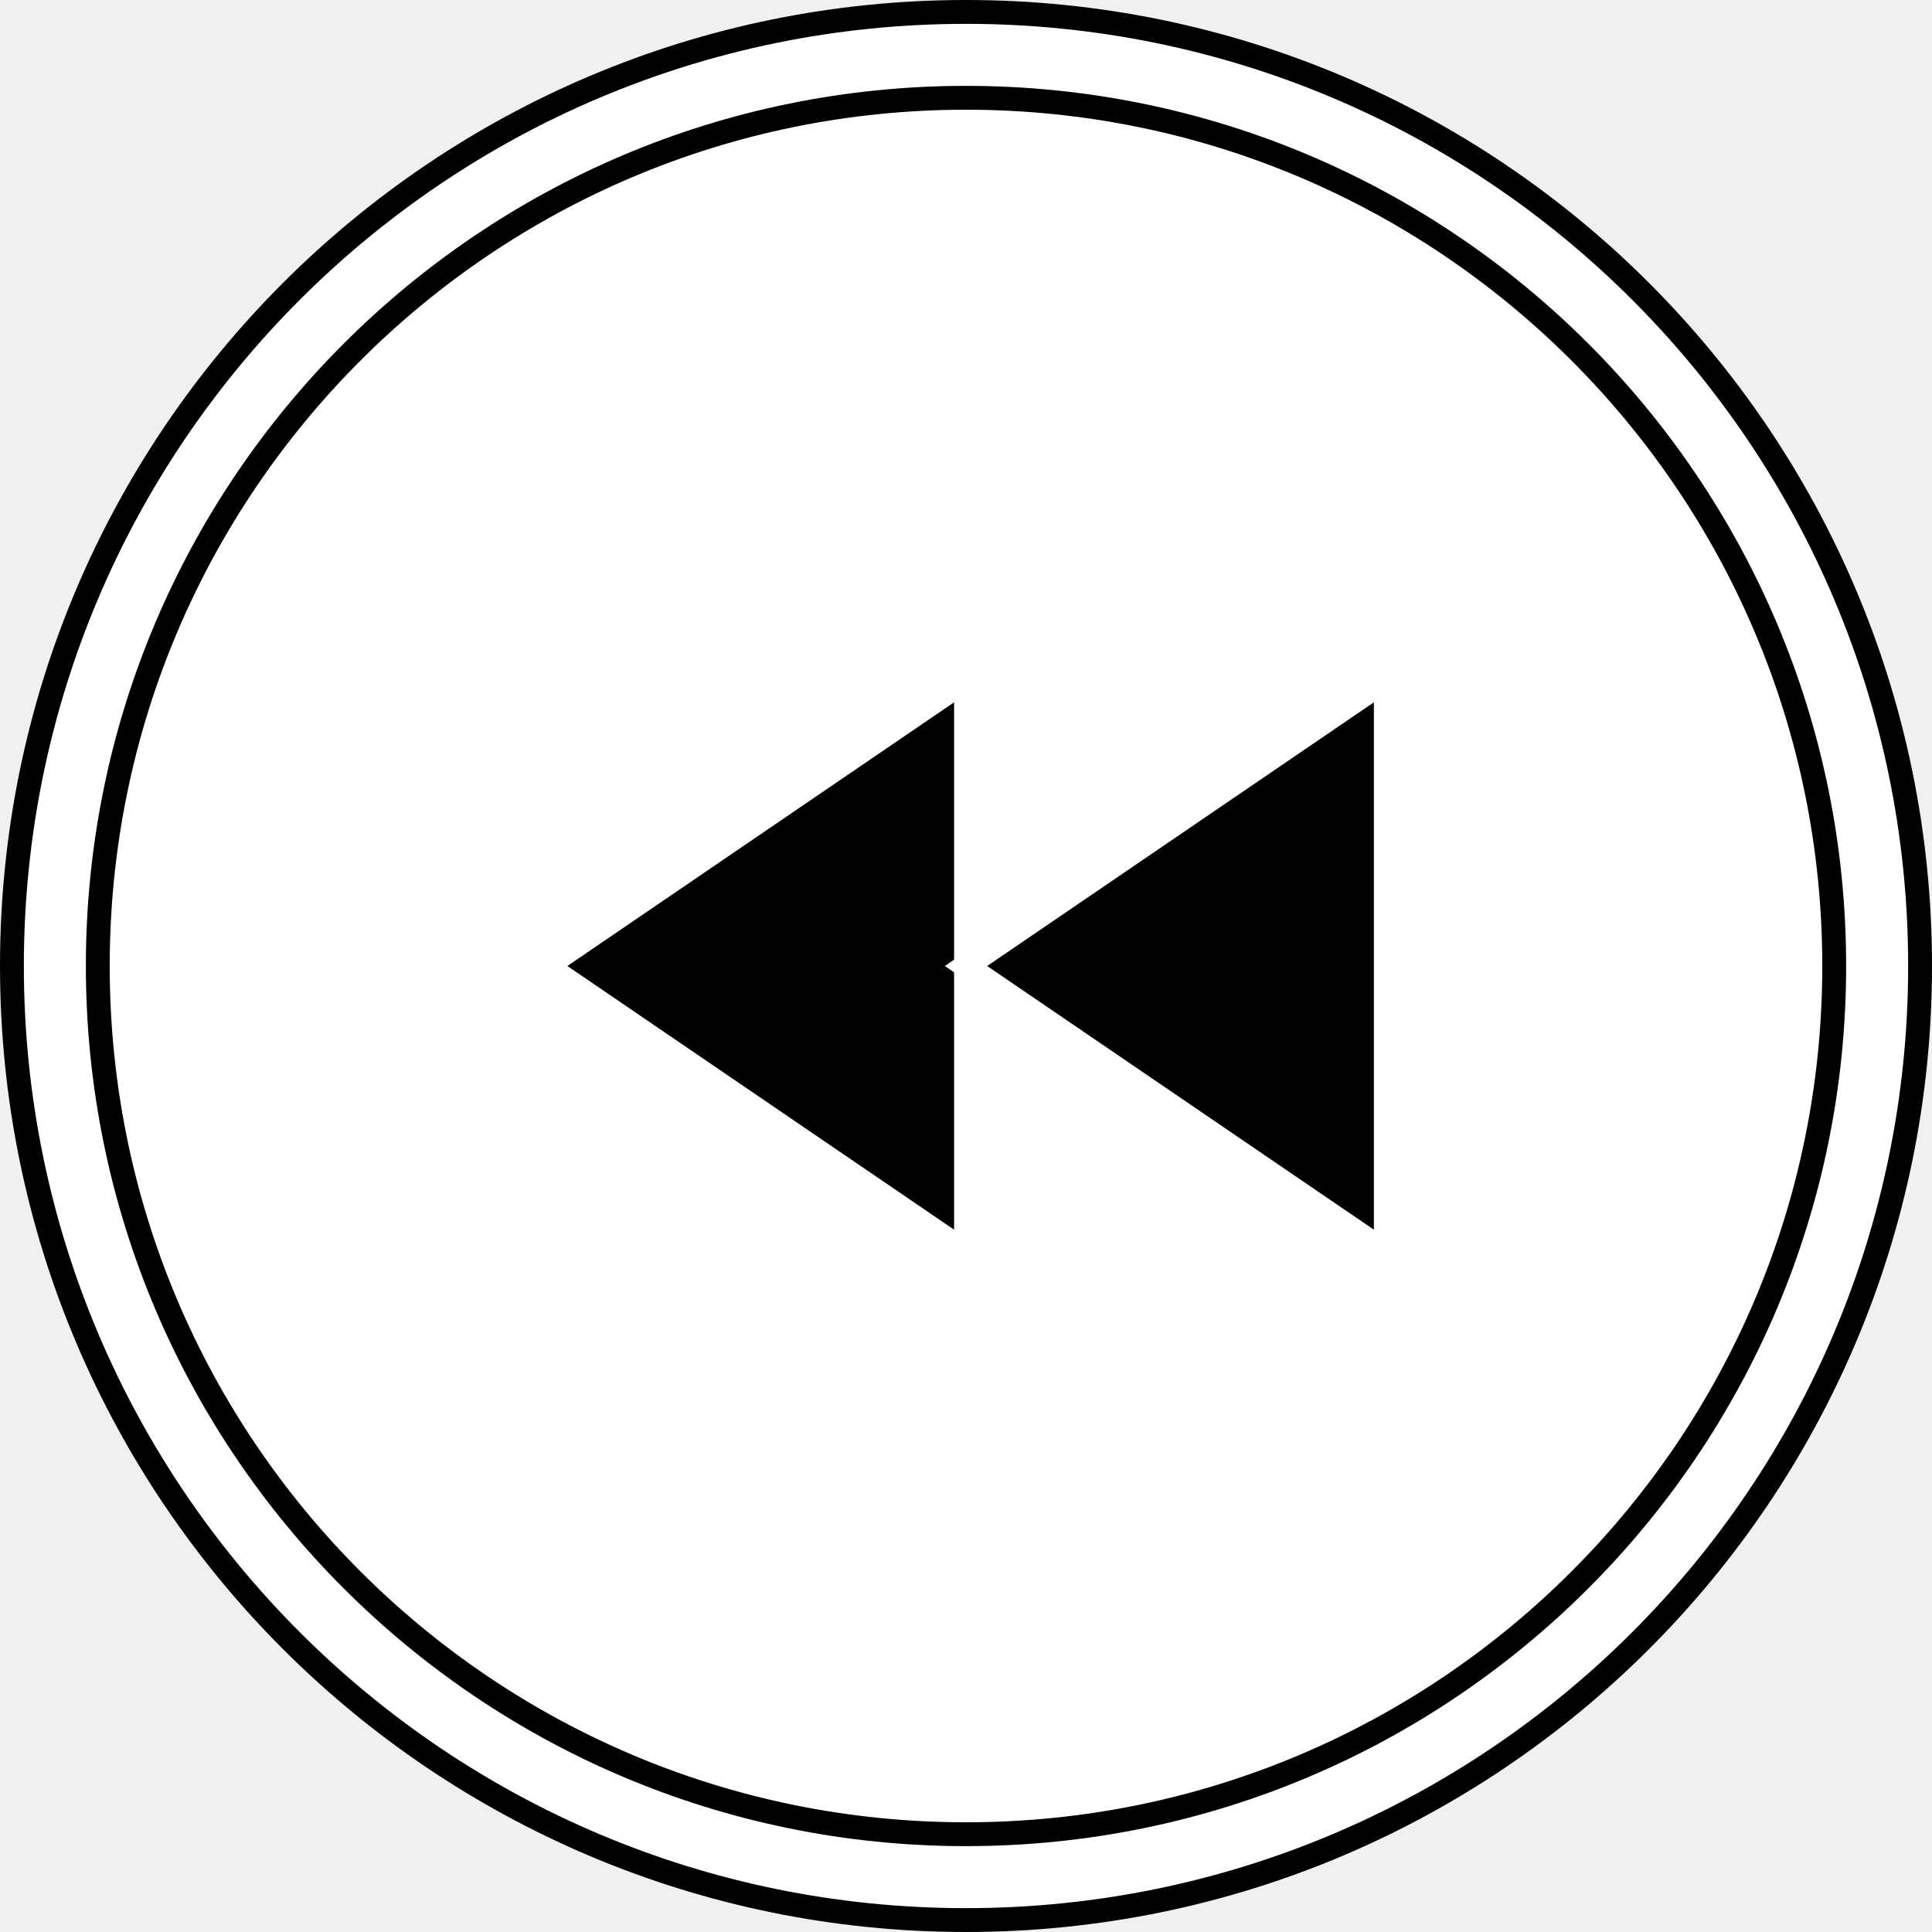
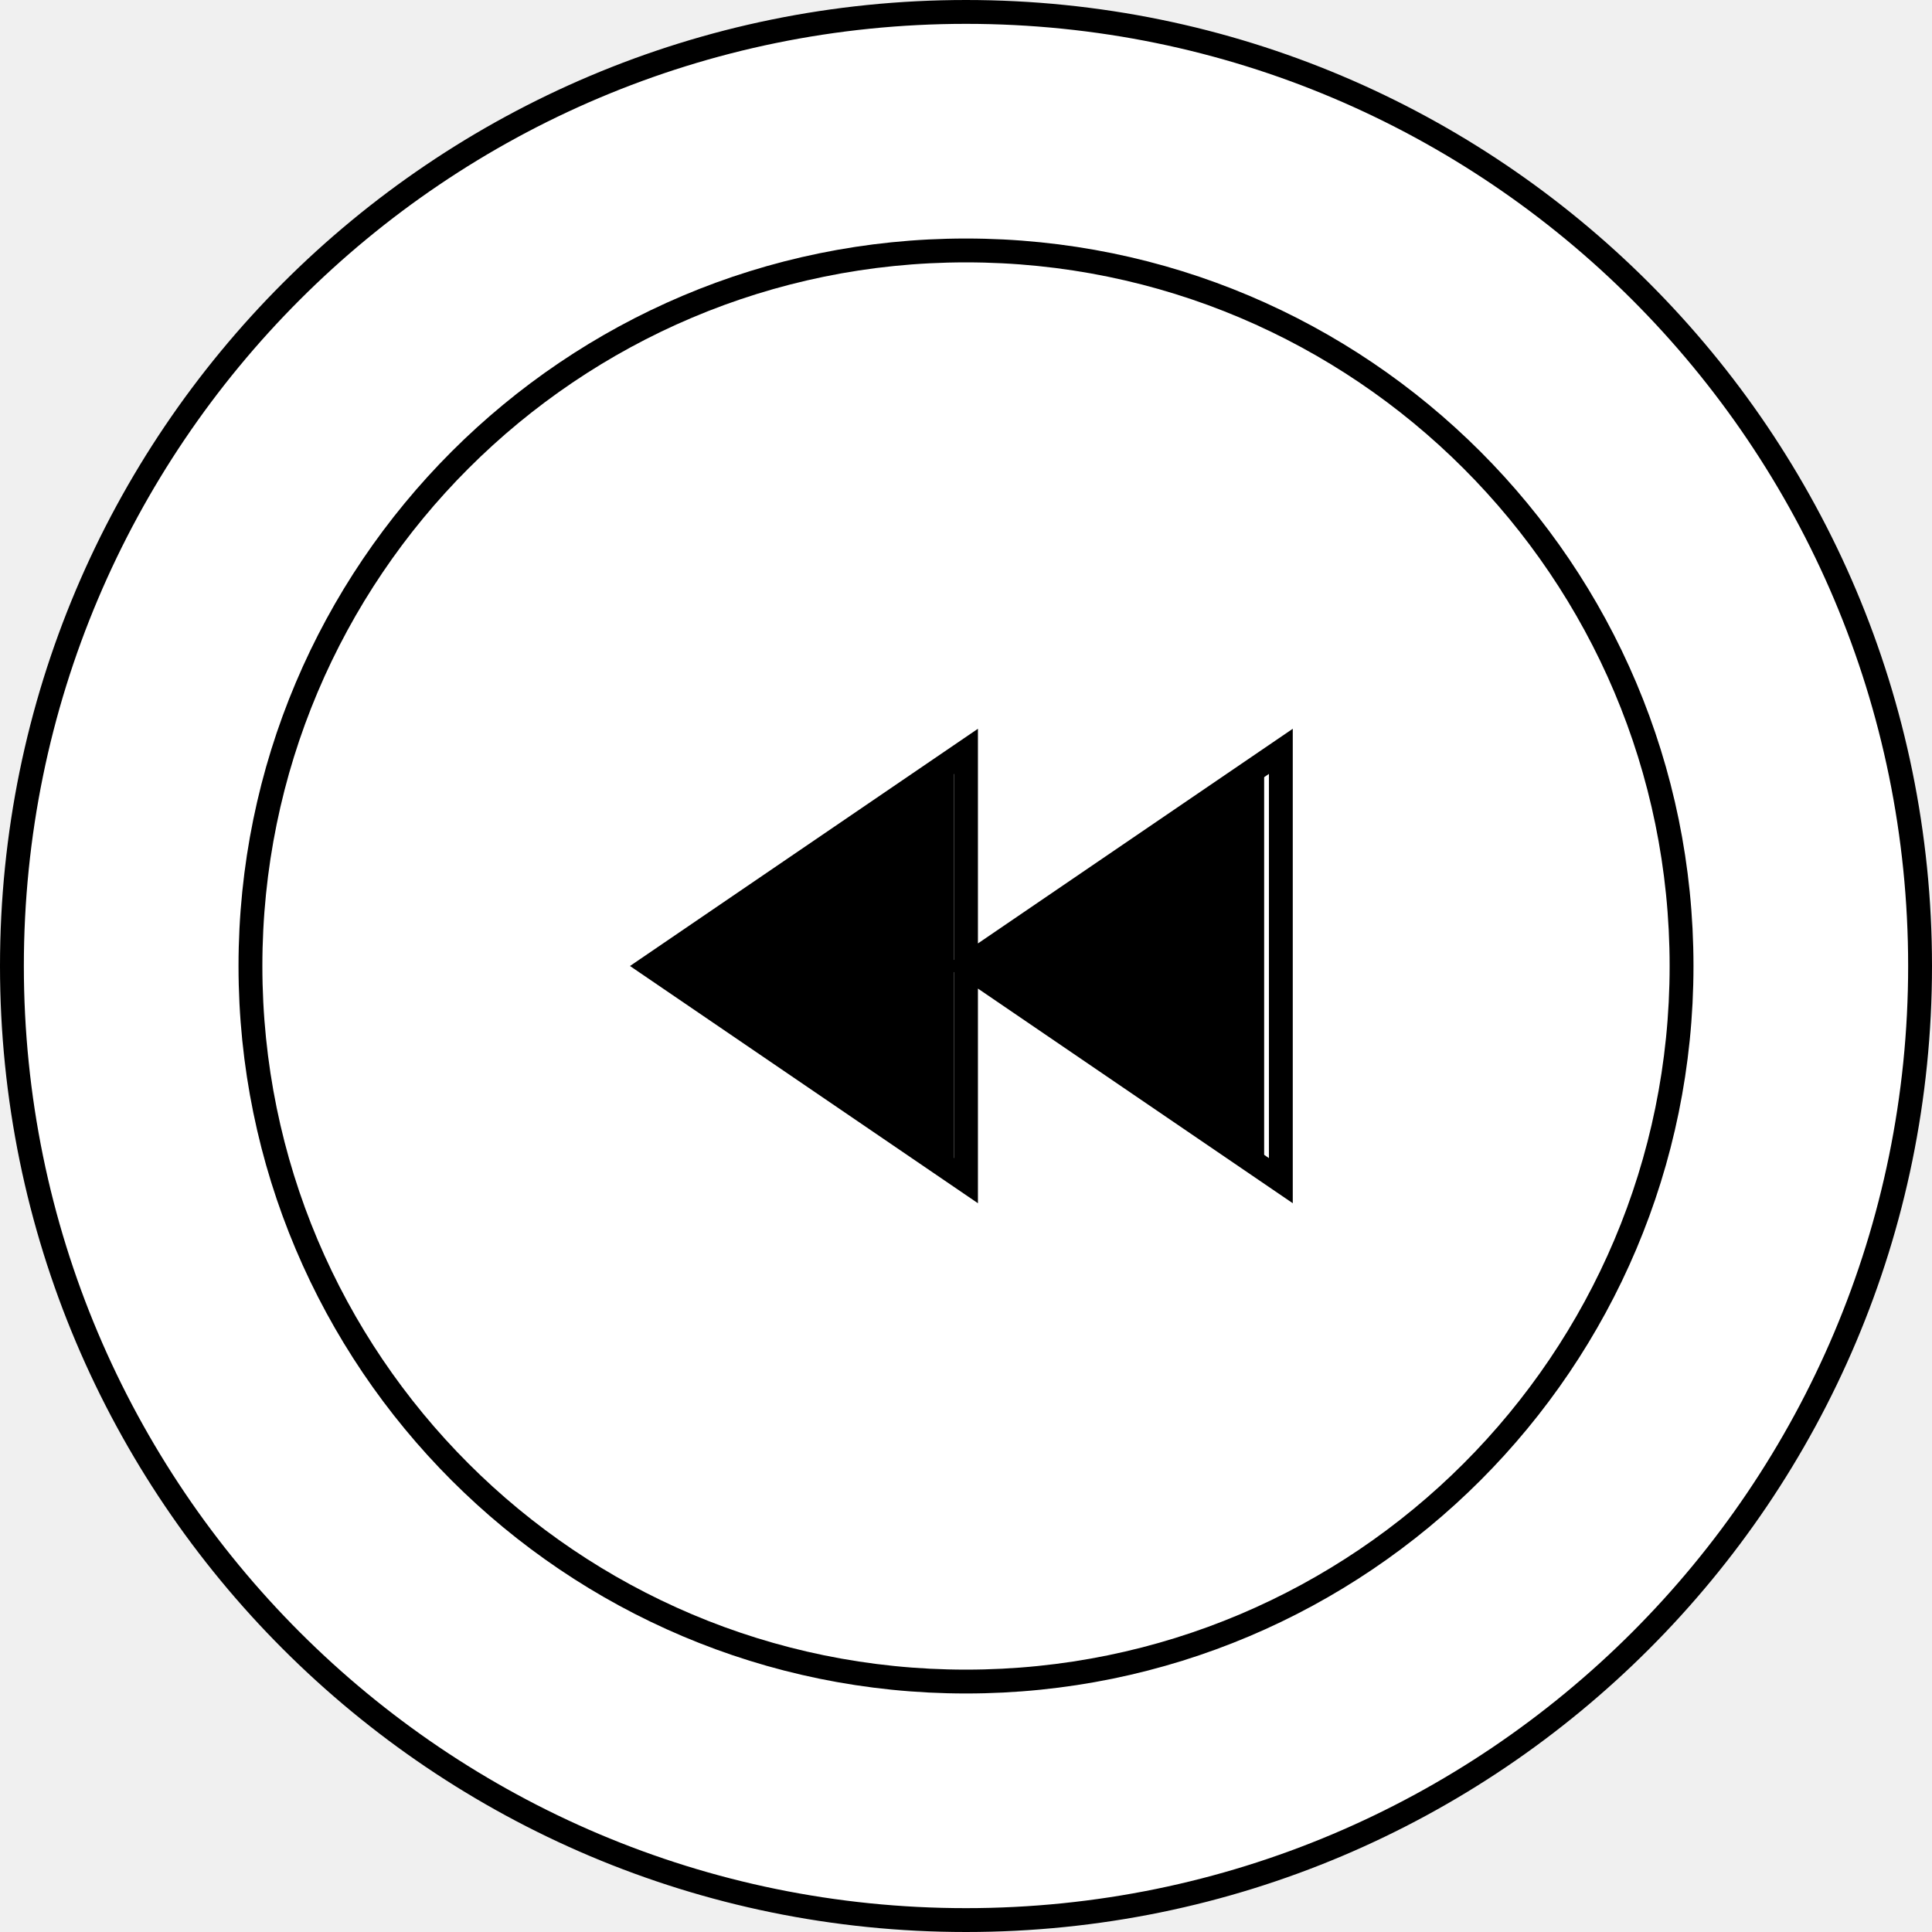
<svg xmlns="http://www.w3.org/2000/svg" version="1.1" width="81px" height="81px" viewBox="-0.5 -0.5 81 81" style="background-color: rgb(255, 255, 255);">
  <defs />
  <g>
    <ellipse cx="40" cy="40" rx="40" ry="40" fill="#ffffff" stroke="#000000" pointer-events="all" />
-     <ellipse cx="40" cy="40" rx="36.4" ry="36.4" fill="none" stroke="#000000" pointer-events="all" />
-     <path d="M 22.4 40 L 40 28 L 40 52 Z M 40 40 L 57.6 28 L 57.6 52 Z" fill="#000000" stroke="#ffffff" stroke-miterlimit="10" pointer-events="all" />
+     <ellipse cx="40" cy="40" rx="30" ry="30" fill="#ffffff" stroke="#000000" pointer-events="all" />
+     <path d="M 26.8 40 L 40 31 L 40 49 Z M 40 40 L 53.2 31 L 53.2 49 Z" fill="#ffffff" stroke="#000000" stroke-miterlimit="10" pointer-events="all" />
+     <path d="M 28 32 L 39 40 L 28 48 Z" fill="#000000" stroke="#000000" stroke-miterlimit="10" transform="rotate(-180,33.5,40)" pointer-events="all" />
+     <path d="M 41 32 L 52 40 L 41 48 Z" fill="#000000" stroke="#000000" stroke-miterlimit="10" transform="rotate(-180,46.5,40)" pointer-events="all" />
  </g>
</svg>
